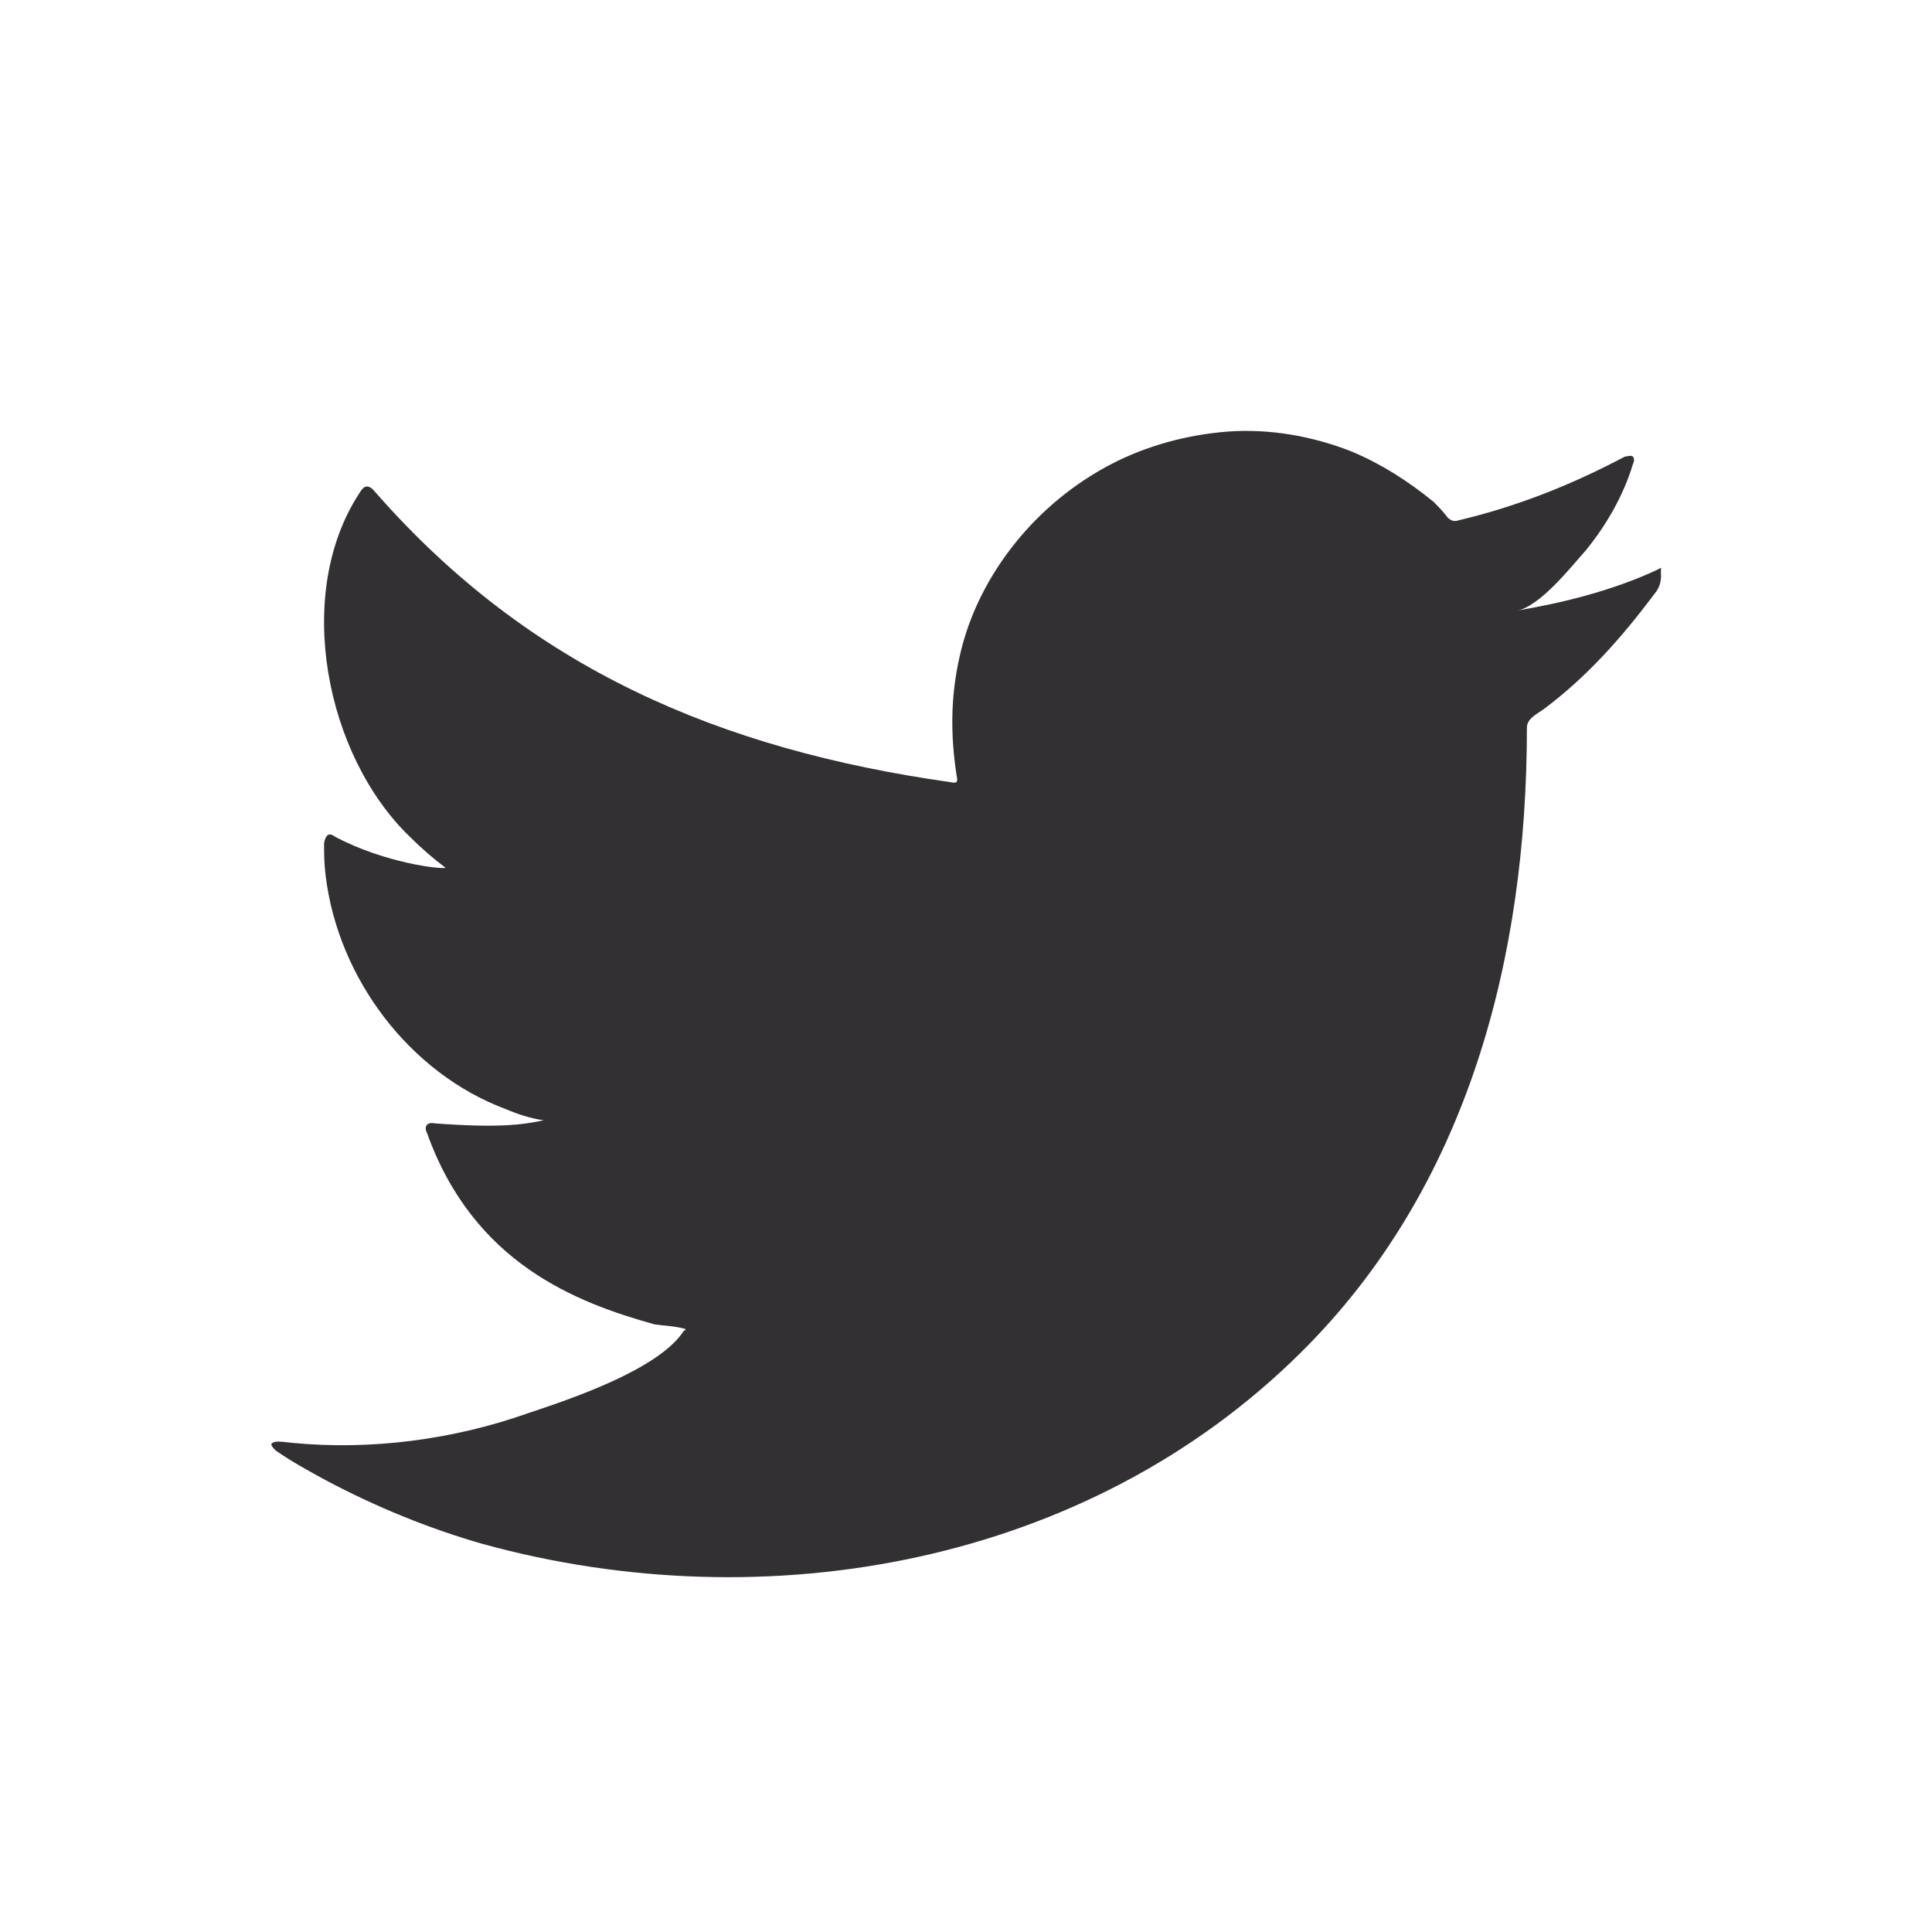
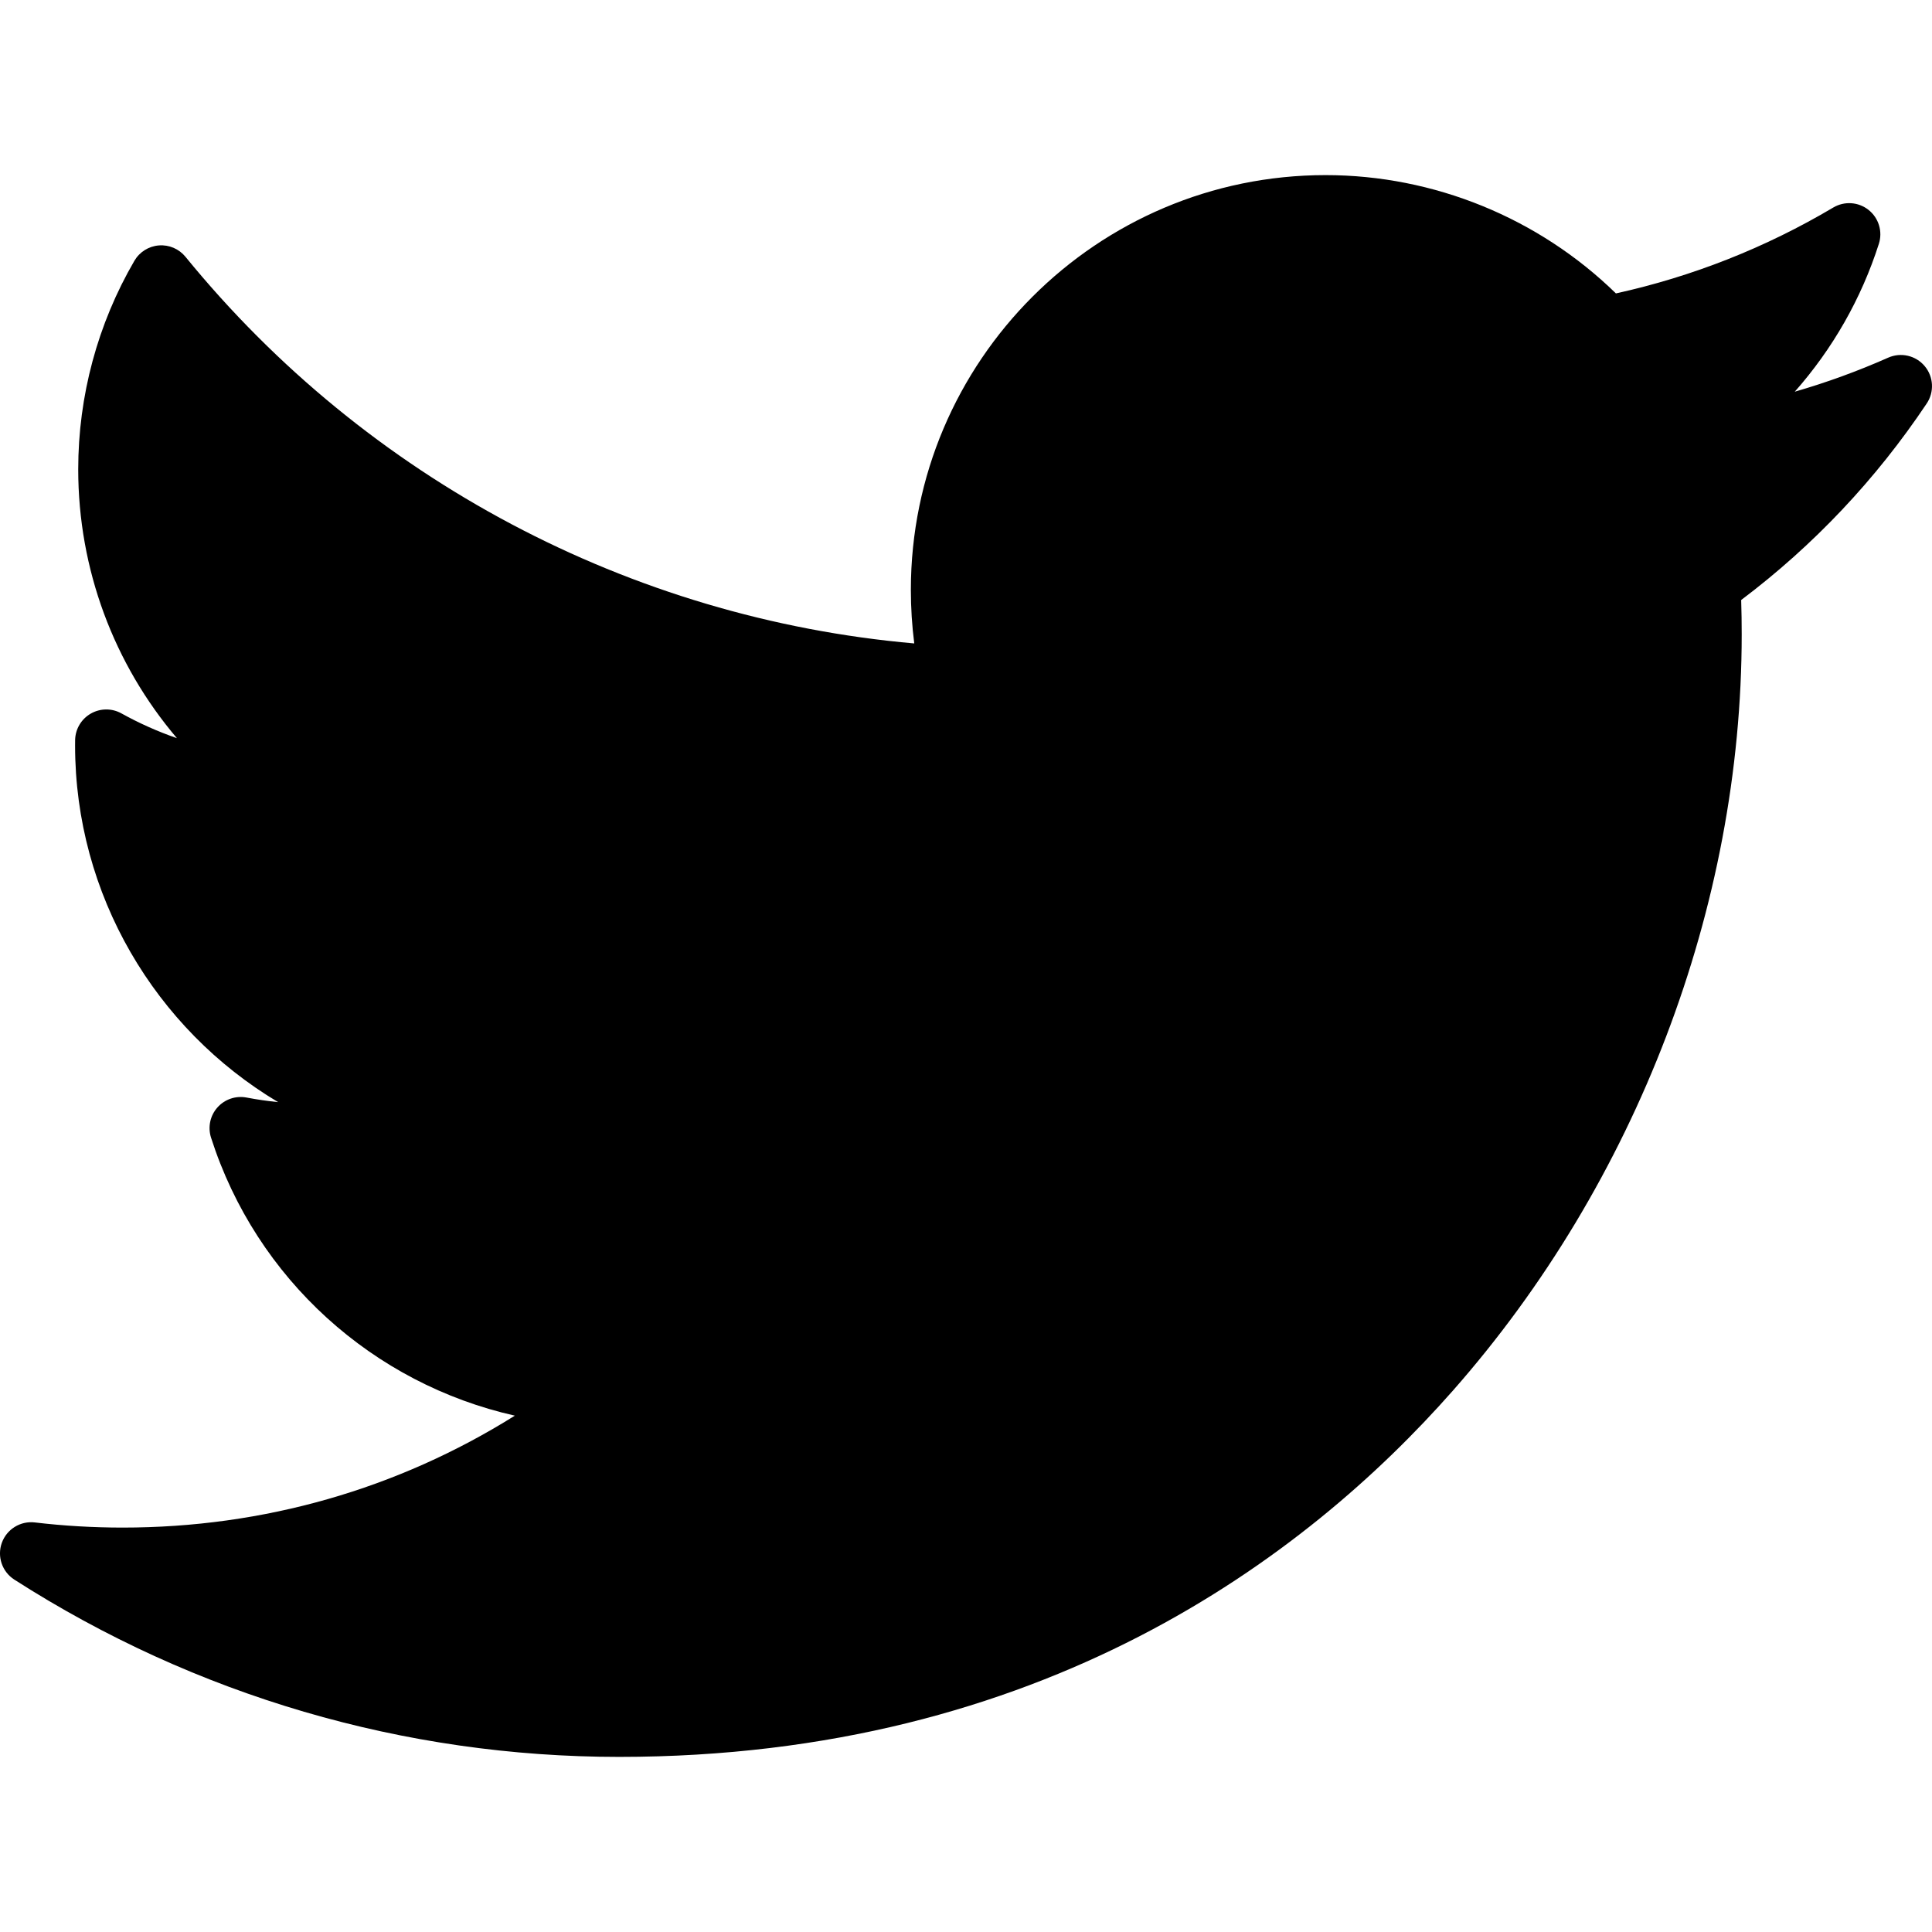
- <svg xmlns="http://www.w3.org/2000/svg" enable-background="new 0 0 124 124" viewBox="0 0 124 124">
-   <path fill="#333033" d="M106.3,36.6c-2.8,1.3-6,2.1-9,2.6c1.5-0.2,3.6-2.9,4.5-3.9c1.3-1.6,2.4-3.5,3-5.5     c0.1-0.2,0.1-0.4,0-0.5c-0.2-0.1-0.3,0-0.5,0c-3.4,1.8-6.9,3.2-10.7,4.1c-0.3,0.1-0.5,0-0.7-0.2c-0.3-0.4-0.6-0.7-0.9-1     c-1.6-1.3-3.3-2.4-5.2-3.2c-2.5-1-5.3-1.5-8-1.3c-2.6,0.2-5.2,0.9-7.5,2.1c-2.3,1.2-4.4,2.9-6.1,5c-1.7,2.1-3,4.6-3.6,7.3     c-0.6,2.6-0.6,5.1-0.2,7.7c0.1,0.4,0,0.5-0.4,0.4C46.2,48.1,34,42.9,24.1,31.6c-0.4-0.5-0.7-0.5-1,0c-4.3,6.5-2.2,16.9,3.2,22.1     c0.7,0.7,1.5,1.4,2.3,2c-0.3,0.1-3.9-0.3-7.1-2c-0.4-0.3-0.6-0.1-0.7,0.4c0,0.7,0,1.3,0.1,2.1c0.8,6.6,5.4,12.7,11.6,15     c0.7,0.3,1.6,0.6,2.4,0.7c-1.4,0.3-2.9,0.5-7,0.2c-0.5-0.1-0.7,0.2-0.5,0.6C30.4,81.1,37,83.6,42,85c0.7,0.1,1.3,0.1,2,0.3     c0,0.1-0.1,0.1-0.1,0.1c-1.6,2.5-7.3,4.4-10,5.3c-4.8,1.7-10.1,2.4-15.2,1.9c-0.8-0.1-1-0.1-1.2,0c-0.2,0.1,0,0.3,0.2,0.5     c1,0.7,2.1,1.3,3.2,1.9c3.2,1.7,6.6,3.1,10.1,4.1c18.2,5,38.8,1.3,52.5-12.3C94.2,76.2,98,61.5,98,46.7c0-0.6,0.7-0.9,1.1-1.2     c2.8-2.1,5-4.6,7.1-7.4c0.5-0.6,0.4-1.2,0.4-1.4c0,0,0-0.1,0-0.1C106.6,36.4,106.7,36.4,106.3,36.6z" />
-   <path fill="#333033" fill-rule="evenodd" d="M43.9 101C51.4 101 44.2 101 43.9 101 44.9 101 43.8 101 43.9 101zM43.9 101C43.8 101 42.4 101 43.9 101 43.9 101 43.6 101 43.9 101zM46.9 101.1C46.9 100.9 48.5 101.1 46.9 101.1 46.9 101 47.1 101.1 46.9 101.1zM78.5 27.9c-.1.1-.2.1-.4 0C78.2 27.9 78.4 27.9 78.5 27.9z" clip-rule="evenodd" />
+ <svg xmlns="http://www.w3.org/2000/svg" version="1.1" id="Layer_1" x="0px" y="0px" viewBox="0 0 310 310" style="enable-background:new 0 0 310 310;" xml:space="preserve">
+   <g id="XMLID_826_">
+     <path id="XMLID_827_" d="M302.973,57.388c-4.87,2.16-9.877,3.983-14.993,5.463c6.057-6.85,10.675-14.91,13.494-23.73   c0.632-1.977-0.023-4.141-1.648-5.434c-1.623-1.294-3.878-1.449-5.665-0.39c-10.865,6.444-22.587,11.075-34.878,13.783   c-12.381-12.098-29.197-18.983-46.581-18.983c-36.695,0-66.549,29.853-66.549,66.547c0,2.89,0.183,5.764,0.545,8.598   C101.163,99.244,58.83,76.863,29.76,41.204c-1.036-1.271-2.632-1.956-4.266-1.825c-1.635,0.128-3.104,1.05-3.93,2.467   c-5.896,10.117-9.013,21.688-9.013,33.461c0,16.035,5.725,31.249,15.838,43.137c-3.075-1.065-6.059-2.396-8.907-3.977   c-1.529-0.851-3.395-0.838-4.914,0.033c-1.52,0.871-2.473,2.473-2.513,4.224c-0.007,0.295-0.007,0.59-0.007,0.889   c0,23.935,12.882,45.484,32.577,57.229c-1.692-0.169-3.383-0.414-5.063-0.735c-1.732-0.331-3.513,0.276-4.681,1.597   c-1.17,1.32-1.557,3.16-1.018,4.84c7.29,22.76,26.059,39.501,48.749,44.605c-18.819,11.787-40.34,17.961-62.932,17.961   c-4.714,0-9.455-0.277-14.095-0.826c-2.305-0.274-4.509,1.087-5.294,3.279c-0.785,2.193,0.047,4.638,2.008,5.895   c29.023,18.609,62.582,28.445,97.047,28.445c67.754,0,110.139-31.95,133.764-58.753c29.46-33.421,46.356-77.658,46.356-121.367   c0-1.826-0.028-3.67-0.084-5.508c11.623-8.757,21.63-19.355,29.773-31.536c1.237-1.85,1.103-4.295-0.33-5.998   C307.394,57.037,305.009,56.486,302.973,57.388z" />
+   </g>
+   <g>
+ </g>
+   <g>
+ </g>
+   <g>
+ </g>
+   <g>
+ </g>
+   <g>
+ </g>
+   <g>
+ </g>
+   <g>
+ </g>
+   <g>
+ </g>
+   <g>
+ </g>
+   <g>
+ </g>
+   <g>
+ </g>
+   <g>
+ </g>
+   <g>
+ </g>
+   <g>
+ </g>
+   <g>
+ </g>
</svg>
